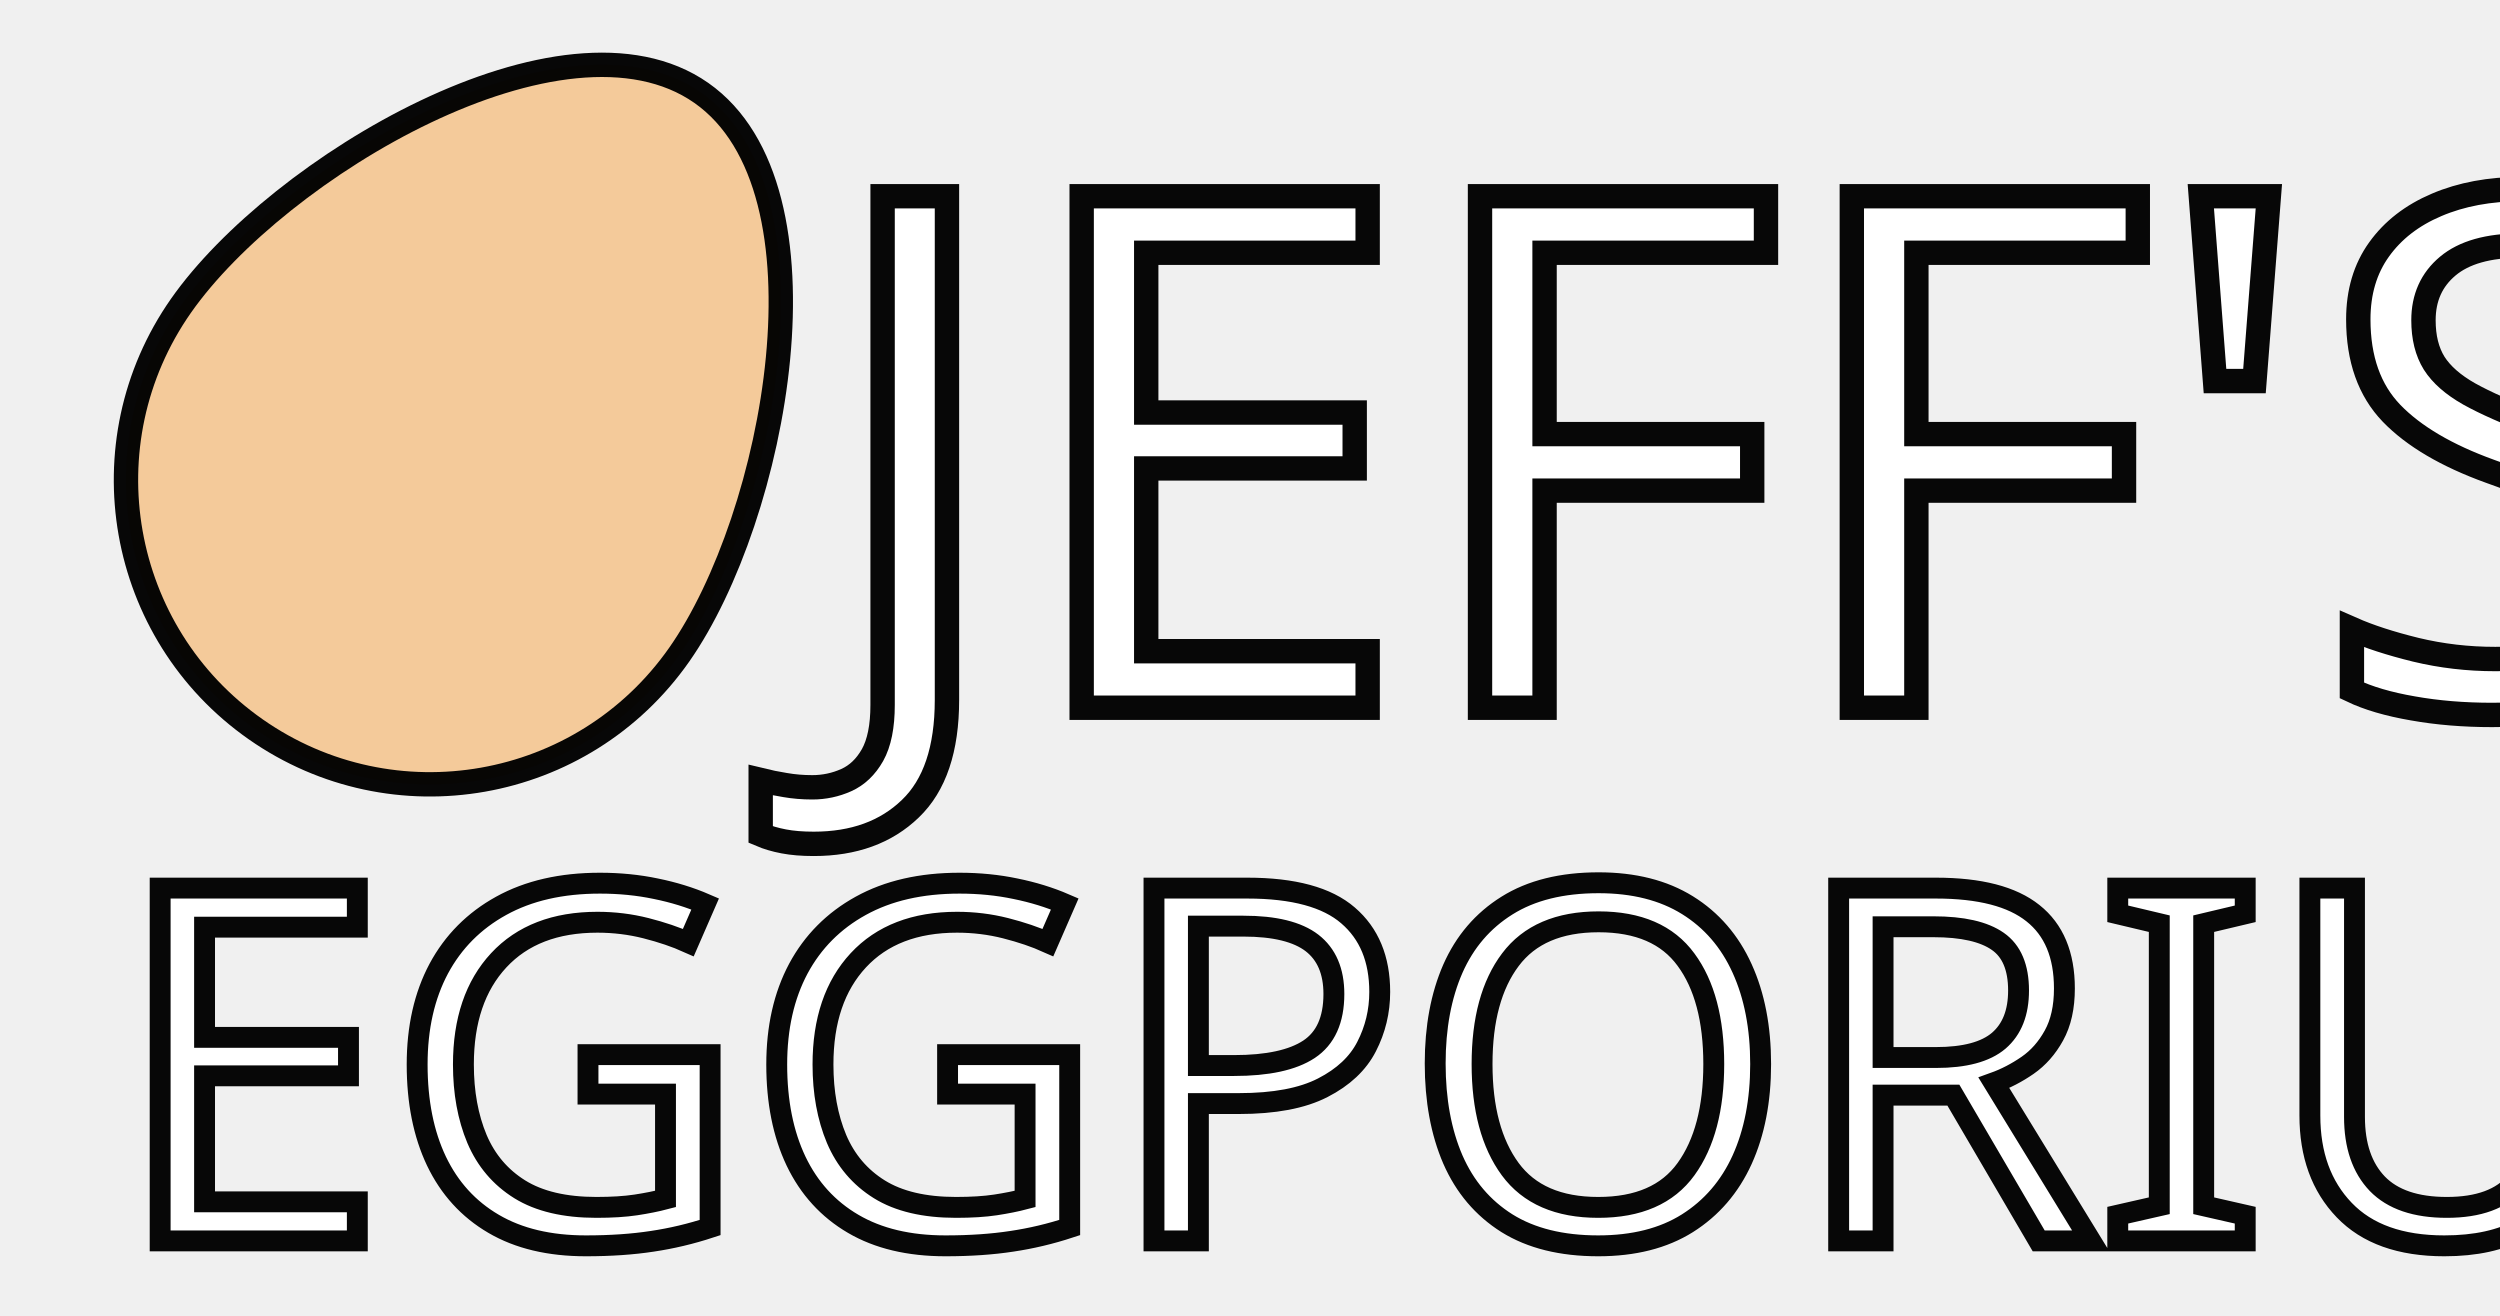
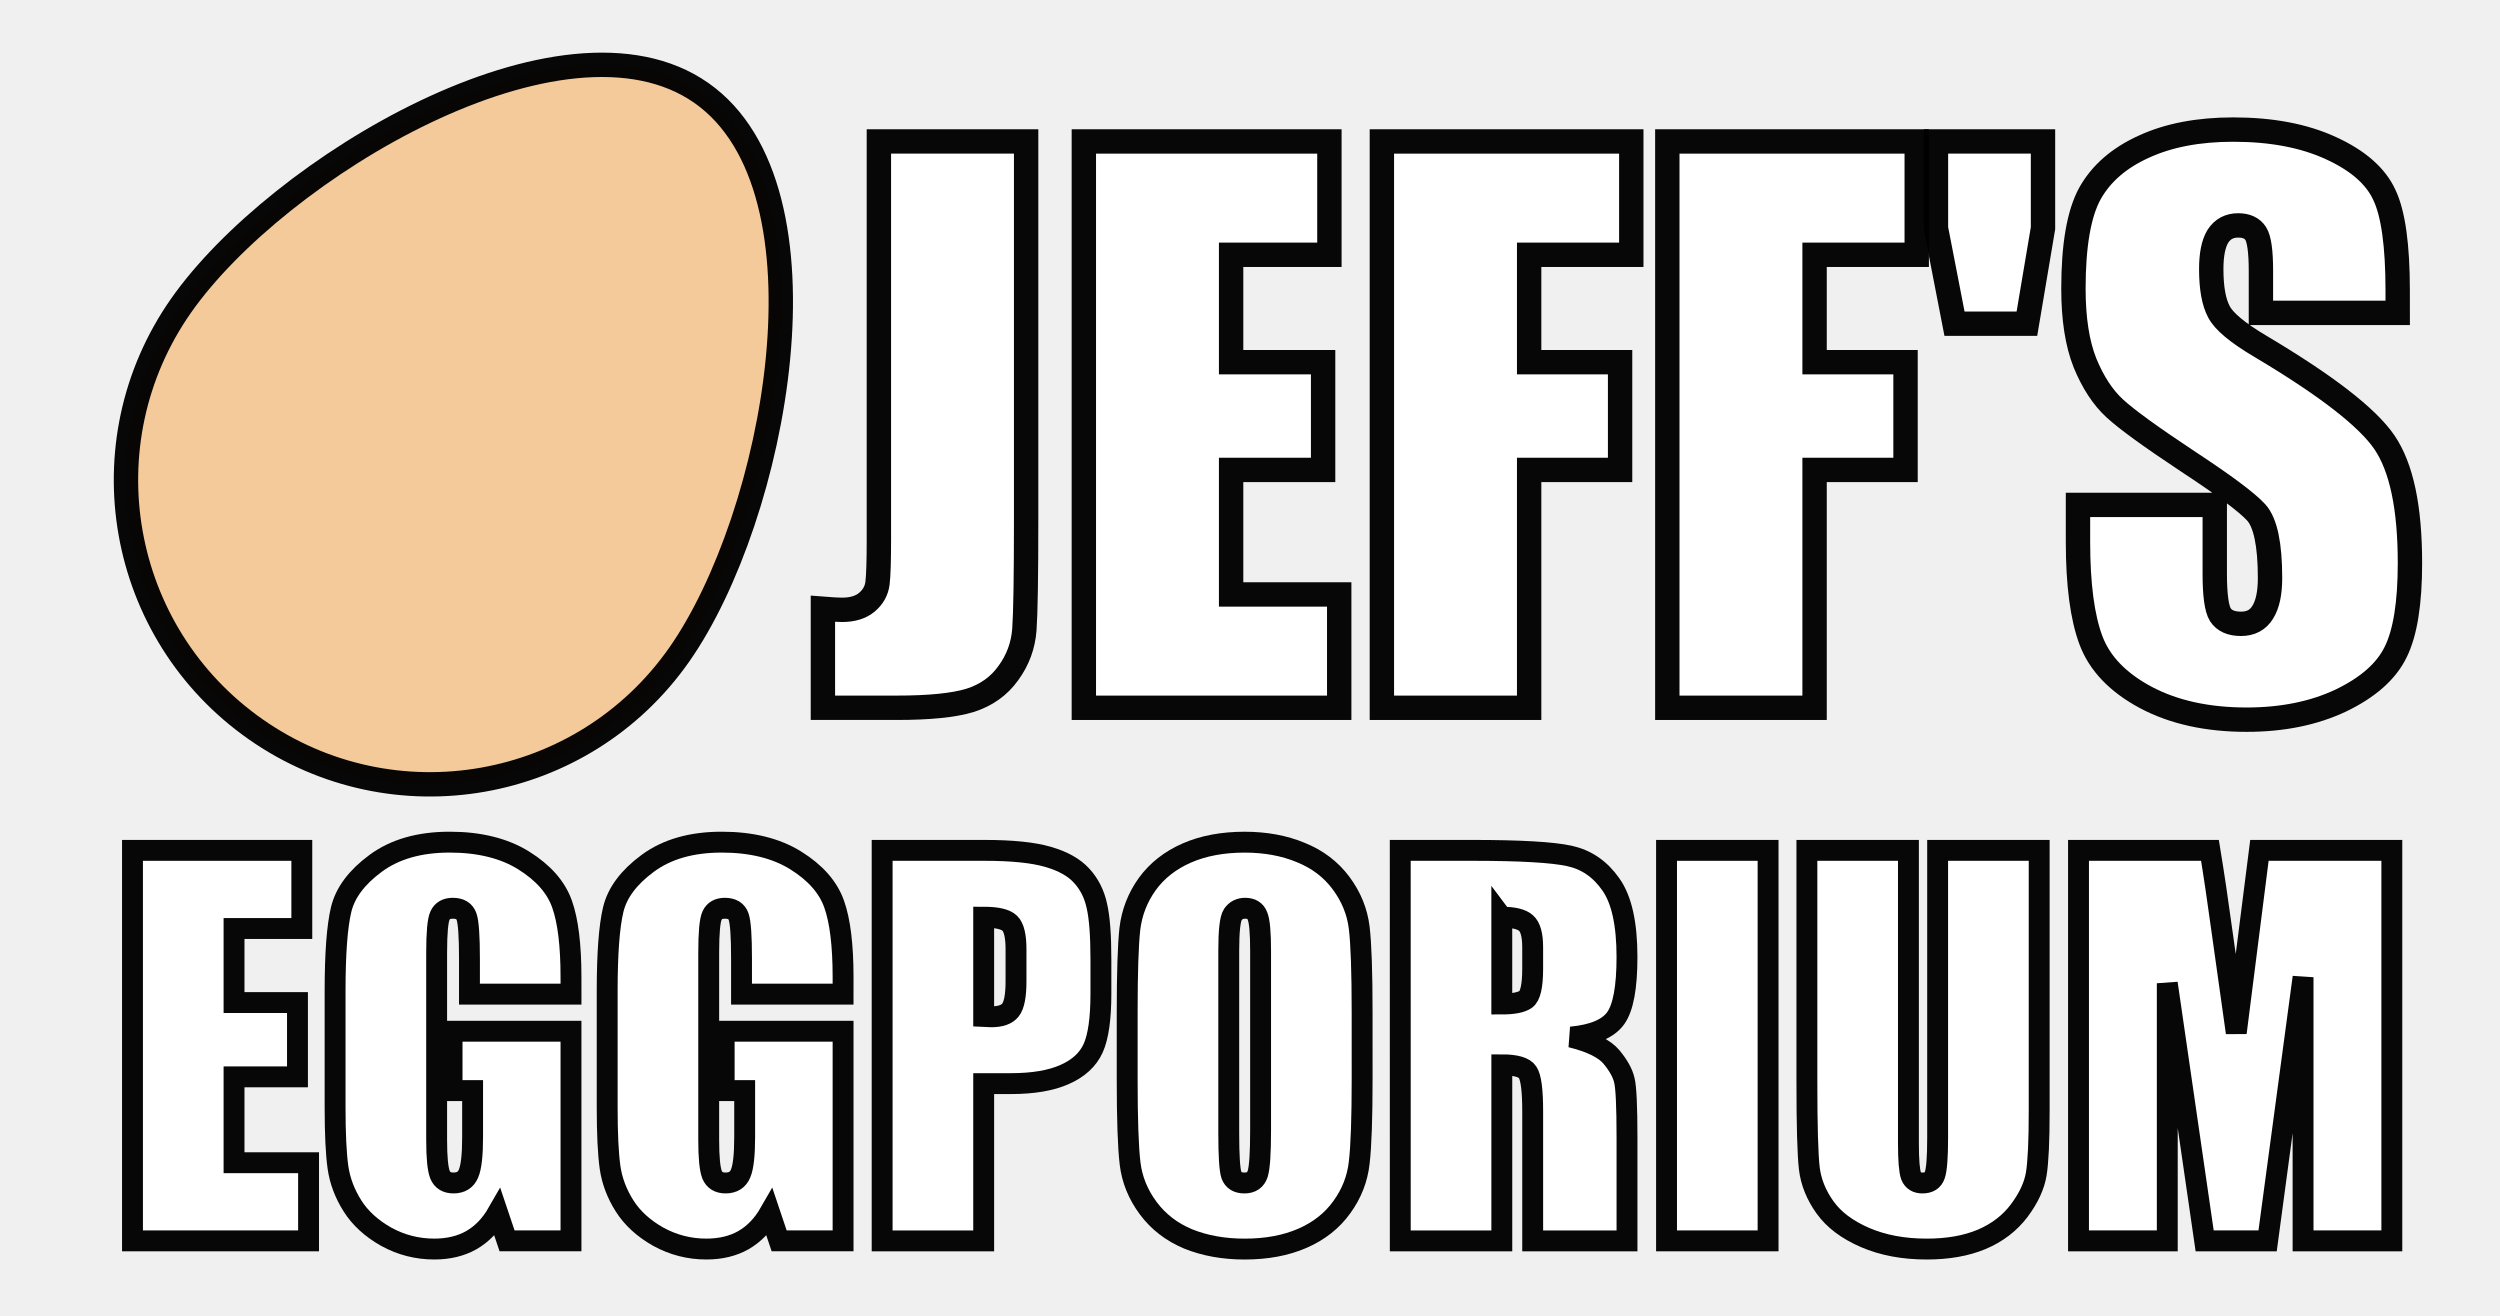
<svg xmlns="http://www.w3.org/2000/svg" xmlns:ns1="http://www.openswatchbook.org/uri/2009/osb" xmlns:xlink="http://www.w3.org/1999/xlink" width="190mm" height="100mm" viewBox="0 0 190 100" version="1.1" id="svg8">
  <defs id="defs2">
    <linearGradient id="linearGradient6142">
      <stop style="stop-color:#000000;stop-opacity:1;" offset="0" id="stop6138" />
      <stop style="stop-color:#000000;stop-opacity:0;" offset="1" id="stop6140" />
    </linearGradient>
    <linearGradient id="linearGradient4686" ns1:paint="solid">
      <stop style="stop-color:#000000;stop-opacity:1;" offset="0" id="stop4684" />
    </linearGradient>
    <linearGradient xlink:href="#linearGradient6142" id="linearGradient6144" x1="-867.791" y1="2320.338" x2="-779.178" y2="2320.338" gradientUnits="userSpaceOnUse" />
  </defs>
  <g id="layer1" transform="translate(0,-197)">
    <path style="opacity:1;fill:#f4ca9a;fill-opacity:1;stroke:#000000;stroke-width:1.852;stroke-linejoin:round;stroke-miterlimit:4;stroke-dasharray:none;stroke-opacity:0.97" d="m 51.623,246.751 c -7.322,10.457 -21.734,12.998 -32.191,5.676 -10.457,-7.322 -12.998,-21.734 -5.676,-32.191 7.322,-10.457 29.086,-23.498 39.543,-16.176 10.457,7.322 5.646,32.234 -1.676,42.691 z" id="path3801" />
-     <text xml:space="preserve" style="font-style:normal;font-variant:normal;font-weight:normal;font-stretch:normal;font-size:54.446px;line-height:28.861px;font-family:Onyx;-inkscape-font-specification:Onyx;font-variant-ligatures:normal;font-variant-caps:normal;font-variant-numeric:normal;text-align:start;letter-spacing:0px;word-spacing:0px;writing-mode:lr-tb;text-anchor:start;fill:#ffffff;fill-opacity:1;stroke:#000000;stroke-width:1.852;stroke-miterlimit:4;stroke-dasharray:none;stroke-opacity:0.97" x="62.061" y="250.791" id="text6191">
-       <tspan x="62.061" y="250.791" id="tspan6189" style="stroke-width:1.852">
-         <tspan x="62.061" y="250.791" style="font-style:normal;font-variant:normal;font-weight:normal;font-stretch:condensed;font-family:Impact;-inkscape-font-specification:'Impact Condensed';fill:#ffffff;fill-opacity:1;stroke:#000000;stroke-width:1.852;stroke-miterlimit:4;stroke-dasharray:none;stroke-opacity:0.97" id="tspan6187">JEFF'S</tspan>
-       </tspan>
-     </text>
-     <text xml:space="preserve" style="font-style:normal;font-variant:normal;font-weight:normal;font-stretch:normal;font-size:37.542px;line-height:19.9px;font-family:Onyx;-inkscape-font-specification:Onyx;font-variant-ligatures:normal;font-variant-caps:normal;font-variant-numeric:normal;text-align:start;letter-spacing:0px;word-spacing:0px;writing-mode:lr-tb;text-anchor:start;fill:#ffffff;fill-opacity:1;stroke:#000000;stroke-width:1.587;stroke-miterlimit:4;stroke-dasharray:none;stroke-opacity:0.97" x="8.53" y="291.307" id="text6197">
-       <tspan x="8.53" y="291.307" id="tspan6195" style="stroke-width:1.587">
-         <tspan x="8.53" y="291.307" style="font-style:normal;font-variant:normal;font-weight:normal;font-stretch:condensed;font-family:Impact;-inkscape-font-specification:'Impact Condensed';fill:#ffffff;fill-opacity:1;stroke:#000000;stroke-width:1.587;stroke-miterlimit:4;stroke-dasharray:none;stroke-opacity:0.97" id="tspan6193">EGGPORIUM</tspan>
-       </tspan>
-     </text>
+     <g aria-label="JEFF'S" style="font-style:normal;font-variant:normal;font-weight:normal;font-stretch:normal;font-size:54.446px;line-height:28.861px;font-family:Onyx;-inkscape-font-specification:Onyx;font-variant-ligatures:normal;font-variant-caps:normal;font-variant-numeric:normal;text-align:start;letter-spacing:0px;word-spacing:0px;writing-mode:lr-tb;text-anchor:start;fill:#ffffff;fill-opacity:1;stroke:#000000;stroke-width:1.852;stroke-miterlimit:4;stroke-dasharray:none;stroke-opacity:0.97" id="text6191">
+       <path d="m 77.986,207.75 v 28.765 q 0,6.46 -0.133,8.321 -0.133,1.834 -1.223,3.323 -1.063,1.489 -2.924,2.074 -1.834,0.558 -5.556,0.558 h -5.609 v -7.524 q 1.01,0.08 1.462,0.08 1.196,0 1.888,-0.585 0.691,-0.585 0.798,-1.436 0.106,-0.851 0.106,-3.297 v -30.28 z" style="font-style:normal;font-variant:normal;font-weight:normal;font-stretch:condensed;font-family:Impact;-inkscape-font-specification:'Impact Condensed';fill:#ffffff;fill-opacity:1;stroke:#000000;stroke-width:1.852;stroke-miterlimit:4;stroke-dasharray:none;stroke-opacity:0.97" id="path4523" />
+       <path d="m 82.372,207.75 h 18.663 v 8.614 h -7.47 v 8.162 h 6.992 v 8.188 h -6.992 v 9.464 h 8.215 v 8.614 H 82.372 Z" style="font-style:normal;font-variant:normal;font-weight:normal;font-stretch:condensed;font-family:Impact;-inkscape-font-specification:'Impact Condensed';fill:#ffffff;fill-opacity:1;stroke:#000000;stroke-width:1.852;stroke-miterlimit:4;stroke-dasharray:none;stroke-opacity:0.97" id="path4525" />
+       <path d="m 105.023,207.75 h 18.955 v 8.614 h -7.763 v 8.162 h 6.912 v 8.188 h -6.912 v 18.078 h -11.192 z" style="font-style:normal;font-variant:normal;font-weight:normal;font-stretch:condensed;font-family:Impact;-inkscape-font-specification:'Impact Condensed';fill:#ffffff;fill-opacity:1;stroke:#000000;stroke-width:1.852;stroke-miterlimit:4;stroke-dasharray:none;stroke-opacity:0.97" id="path4527" />
+       <path d="m 126.716,207.75 h 18.955 v 8.614 h -7.763 v 8.162 h 6.912 v 8.188 h -6.912 v 18.078 h -11.192 z" style="font-style:normal;font-variant:normal;font-weight:normal;font-stretch:condensed;font-family:Impact;-inkscape-font-specification:'Impact Condensed';fill:#ffffff;fill-opacity:1;stroke:#000000;stroke-width:1.852;stroke-miterlimit:4;stroke-dasharray:none;stroke-opacity:0.97" id="path4529" />
+       <path d="m 148.542,221.601 -1.409,-7.258 v -6.593 h 8.135 v 6.593 l -1.223,7.258 z" style="font-style:normal;font-variant:normal;font-weight:normal;font-stretch:condensed;font-family:Impact;-inkscape-font-specification:'Impact Condensed';fill:#ffffff;fill-opacity:1;stroke:#000000;stroke-width:1.852;stroke-miterlimit:4;stroke-dasharray:none;stroke-opacity:0.97" id="path4531" />
+       <path d="m 182.225,220.777 h -10.395 v -3.19 q 0,-2.233 -0.399,-2.845 -0.399,-0.611 -1.329,-0.611 -1.01,0 -1.542,0.824 -0.505,0.824 -0.505,2.499 0,2.153 0.585,3.243 0.558,1.09 3.164,2.632 7.47,4.44 9.411,7.284 1.941,2.845 1.941,9.172 0,4.599 -1.09,6.779 -1.063,2.18 -4.147,3.669 -3.084,1.462 -7.178,1.462 -4.493,0 -7.683,-1.701 -3.164,-1.701 -4.147,-4.333 -0.984,-2.632 -0.984,-7.47 v -2.818 h 10.395 v 5.237 q 0,2.419 0.425,3.11 0.452,0.691 1.569,0.691 1.117,0 1.648,-0.877 0.558,-0.877 0.558,-2.605 0,-3.802 -1.037,-4.971 -1.063,-1.17 -5.237,-3.908 -4.174,-2.765 -5.53,-4.014 -1.356,-1.249 -2.26,-3.456 -0.877,-2.207 -0.877,-5.636 0,-4.945 1.249,-7.231 1.276,-2.286 4.094,-3.562 2.818,-1.303 6.806,-1.303 4.36,0 7.417,1.409 3.084,1.409 4.067,3.562 1.01,2.127 1.01,7.258 z" style="font-style:normal;font-variant:normal;font-weight:normal;font-stretch:condensed;font-family:Impact;-inkscape-font-specification:'Impact Condensed';fill:#ffffff;fill-opacity:1;stroke:#000000;stroke-width:1.852;stroke-miterlimit:4;stroke-dasharray:none;stroke-opacity:0.97" id="path4533" />
+     </g>
+     <g aria-label="EGGPORIUM" style="font-style:normal;font-variant:normal;font-weight:normal;font-stretch:normal;font-size:37.542px;line-height:19.9px;font-family:Onyx;-inkscape-font-specification:Onyx;font-variant-ligatures:normal;font-variant-caps:normal;font-variant-numeric:normal;text-align:start;letter-spacing:0px;word-spacing:0px;writing-mode:lr-tb;text-anchor:start;fill:#ffffff;fill-opacity:1;stroke:#000000;stroke-width:1.587;stroke-miterlimit:4;stroke-dasharray:none;stroke-opacity:0.97" id="text6197">
+       <path d="m 10.069,261.628 h 12.869 v 5.939 h -5.151 v 5.628 h 4.821 v 5.646 h -4.821 v 6.526 h 5.664 v 5.939 h -13.382 z" style="font-style:normal;font-variant:normal;font-weight:normal;font-stretch:condensed;font-family:Impact;-inkscape-font-specification:'Impact Condensed';fill:#ffffff;fill-opacity:1;stroke:#000000;stroke-width:1.587;stroke-miterlimit:4;stroke-dasharray:none;stroke-opacity:0.97" id="path4504" />
+       <path d="m 43.396,272.554 h -7.717 v -2.695 q 0,-2.548 -0.22,-3.19 -0.22,-0.642 -1.045,-0.642 -0.715,0 -0.972,0.55 -0.257,0.55 -0.257,2.823 v 14.243 q 0,1.998 0.257,2.64 0.257,0.623 1.027,0.623 0.843,0 1.137,-0.715 0.312,-0.715 0.312,-2.786 v -3.52 H 34.358 v -4.51 h 9.037 v 15.93 h -4.858 l -0.715,-2.126 q -0.788,1.375 -1.998,2.071 -1.192,0.678 -2.823,0.678 -1.943,0 -3.648,-0.935 -1.686,-0.953 -2.566,-2.346 -0.88,-1.393 -1.1,-2.915 -0.22,-1.54 -0.22,-4.601 v -8.817 q 0,-4.253 0.458,-6.178 0.458,-1.925 2.621,-3.52 2.181,-1.613 5.628,-1.613 3.391,0 5.628,1.393 2.236,1.393 2.915,3.318 0.678,1.906 0.678,5.554 z" style="font-style:normal;font-variant:normal;font-weight:normal;font-stretch:condensed;font-family:Impact;-inkscape-font-specification:'Impact Condensed';fill:#ffffff;fill-opacity:1;stroke:#000000;stroke-width:1.587;stroke-miterlimit:4;stroke-dasharray:none;stroke-opacity:0.97" id="path4506" />
+       <path d="m 64.073,272.554 h -7.717 v -2.695 q 0,-2.548 -0.22,-3.19 -0.22,-0.642 -1.045,-0.642 -0.715,0 -0.972,0.55 -0.257,0.55 -0.257,2.823 v 14.243 q 0,1.998 0.257,2.64 0.257,0.623 1.027,0.623 0.843,0 1.137,-0.715 0.312,-0.715 0.312,-2.786 v -3.52 h -1.558 v -4.51 h 9.037 v 15.93 h -4.858 l -0.715,-2.126 q -0.788,1.375 -1.998,2.071 -1.192,0.678 -2.823,0.678 -1.943,0 -3.648,-0.935 -1.686,-0.953 -2.566,-2.346 -0.88,-1.393 -1.1,-2.915 -0.22,-1.54 -0.22,-4.601 v -8.817 q 0,-4.253 0.458,-6.178 0.458,-1.925 2.621,-3.52 2.181,-1.613 5.628,-1.613 3.391,0 5.628,1.393 2.236,1.393 2.915,3.318 0.678,1.906 0.678,5.554 z" style="font-style:normal;font-variant:normal;font-weight:normal;font-stretch:condensed;font-family:Impact;-inkscape-font-specification:'Impact Condensed';fill:#ffffff;fill-opacity:1;stroke:#000000;stroke-width:1.587;stroke-miterlimit:4;stroke-dasharray:none;stroke-opacity:0.97" id="path4508" />
+       <path d="m 67.043,261.628 h 7.772 q 3.153,0 4.839,0.495 1.705,0.495 2.548,1.43 0.862,0.935 1.155,2.273 0.312,1.32 0.312,4.106 v 2.585 q 0,2.841 -0.587,4.143 -0.587,1.302 -2.163,1.998 -1.558,0.697 -4.088,0.697 h -2.071 v 11.952 h -7.717 z m 7.717,5.078 v 7.552 q 0.33,0.018 0.568,0.018 1.063,0 1.467,-0.513 0.422,-0.532 0.422,-2.181 v -2.438 q 0,-1.521 -0.477,-1.98 -0.477,-0.458 -1.98,-0.458 z" style="font-style:normal;font-variant:normal;font-weight:normal;font-stretch:condensed;font-family:Impact;-inkscape-font-specification:'Impact Condensed';fill:#ffffff;fill-opacity:1;stroke:#000000;stroke-width:1.587;stroke-miterlimit:4;stroke-dasharray:none;stroke-opacity:0.97" id="path4510" />
+       <path d="m 103.522,279.006 q 0,4.473 -0.22,6.343 -0.202,1.851 -1.32,3.391 -1.1,1.54 -2.988,2.365 -1.888,0.825 -4.4,0.825 -2.383,0 -4.29,-0.77 -1.888,-0.788 -3.043,-2.346 -1.155,-1.558 -1.375,-3.391 -0.22,-1.833 -0.22,-6.416 v -5.078 q 0,-4.473 0.202,-6.324 0.22,-1.87 1.32,-3.41 1.118,-1.54 3.006,-2.365 1.888,-0.825 4.4,-0.825 2.383,0 4.271,0.788 1.906,0.77 3.061,2.328 1.155,1.558 1.375,3.391 0.22,1.833 0.22,6.416 z m -7.717,-9.752 q 0,-2.071 -0.238,-2.64 -0.22,-0.587 -0.935,-0.587 -0.605,0 -0.935,0.477 -0.312,0.458 -0.312,2.75 v 13.858 q 0,2.585 0.202,3.19 0.22,0.605 0.99,0.605 0.788,0 1.008,-0.697 0.22,-0.697 0.22,-3.318 z" style="font-style:normal;font-variant:normal;font-weight:normal;font-stretch:condensed;font-family:Impact;-inkscape-font-specification:'Impact Condensed';fill:#ffffff;fill-opacity:1;stroke:#000000;stroke-width:1.587;stroke-miterlimit:4;stroke-dasharray:none;stroke-opacity:0.97" id="path4512" />
+       <path d="m 106.419,261.628 h 5.463 q 5.463,0 7.388,0.422 1.943,0.422 3.153,2.163 1.228,1.723 1.228,5.518 0,3.465 -0.862,4.656 -0.862,1.192 -3.391,1.43 2.291,0.568 3.08,1.522 0.788,0.953 0.972,1.76 0.202,0.788 0.202,4.381 v 7.827 h -7.168 v -9.862 q 0,-2.383 -0.385,-2.951 -0.367,-0.568 -1.961,-0.568 v 13.382 h -7.717 z m 7.717,5.078 v 6.599 q 1.302,0 1.815,-0.348 0.532,-0.367 0.532,-2.328 v -1.631 q 0,-1.412 -0.513,-1.851 -0.495,-0.44 -1.833,-0.44 z" style="font-style:normal;font-variant:normal;font-weight:normal;font-stretch:condensed;font-family:Impact;-inkscape-font-specification:'Impact Condensed';fill:#ffffff;fill-opacity:1;stroke:#000000;stroke-width:1.587;stroke-miterlimit:4;stroke-dasharray:none;stroke-opacity:0.97" id="path4514" />
+       <path d="m 134.374,261.628 v 29.678 h -7.717 v -29.678 z" style="font-style:normal;font-variant:normal;font-weight:normal;font-stretch:condensed;font-family:Impact;-inkscape-font-specification:'Impact Condensed';fill:#ffffff;fill-opacity:1;stroke:#000000;stroke-width:1.587;stroke-miterlimit:4;stroke-dasharray:none;stroke-opacity:0.97" id="path4516" />
+       <path d="m 154.978,261.628 v 19.834 q 0,3.373 -0.22,4.748 -0.22,1.357 -1.302,2.805 -1.082,1.43 -2.86,2.181 -1.76,0.733 -4.161,0.733 -2.658,0 -4.693,-0.88 -2.035,-0.88 -3.043,-2.291 -1.008,-1.412 -1.192,-2.97 -0.183,-1.576 -0.183,-6.599 v -17.561 h 7.717 v 22.254 q 0,1.943 0.202,2.493 0.22,0.532 0.862,0.532 0.733,0 0.935,-0.587 0.22,-0.605 0.22,-2.823 v -21.869 z" style="font-style:normal;font-variant:normal;font-weight:normal;font-stretch:condensed;font-family:Impact;-inkscape-font-specification:'Impact Condensed';fill:#ffffff;fill-opacity:1;stroke:#000000;stroke-width:1.587;stroke-miterlimit:4;stroke-dasharray:none;stroke-opacity:0.97" id="path4518" />
+       <path d="m 181.779,261.628 v 29.678 h -6.746 v -20.036 l -2.695,20.036 h -4.784 l -2.841,-19.578 v 19.578 h -6.746 v -29.678 h 9.991 q 0.44,2.676 0.935,6.306 l 1.063,7.552 1.76,-13.858 z" style="font-style:normal;font-variant:normal;font-weight:normal;font-stretch:condensed;font-family:Impact;-inkscape-font-specification:'Impact Condensed';fill:#ffffff;fill-opacity:1;stroke:#000000;stroke-width:1.587;stroke-miterlimit:4;stroke-dasharray:none;stroke-opacity:0.97" id="path4520" />
+     </g>
  </g>
</svg>
